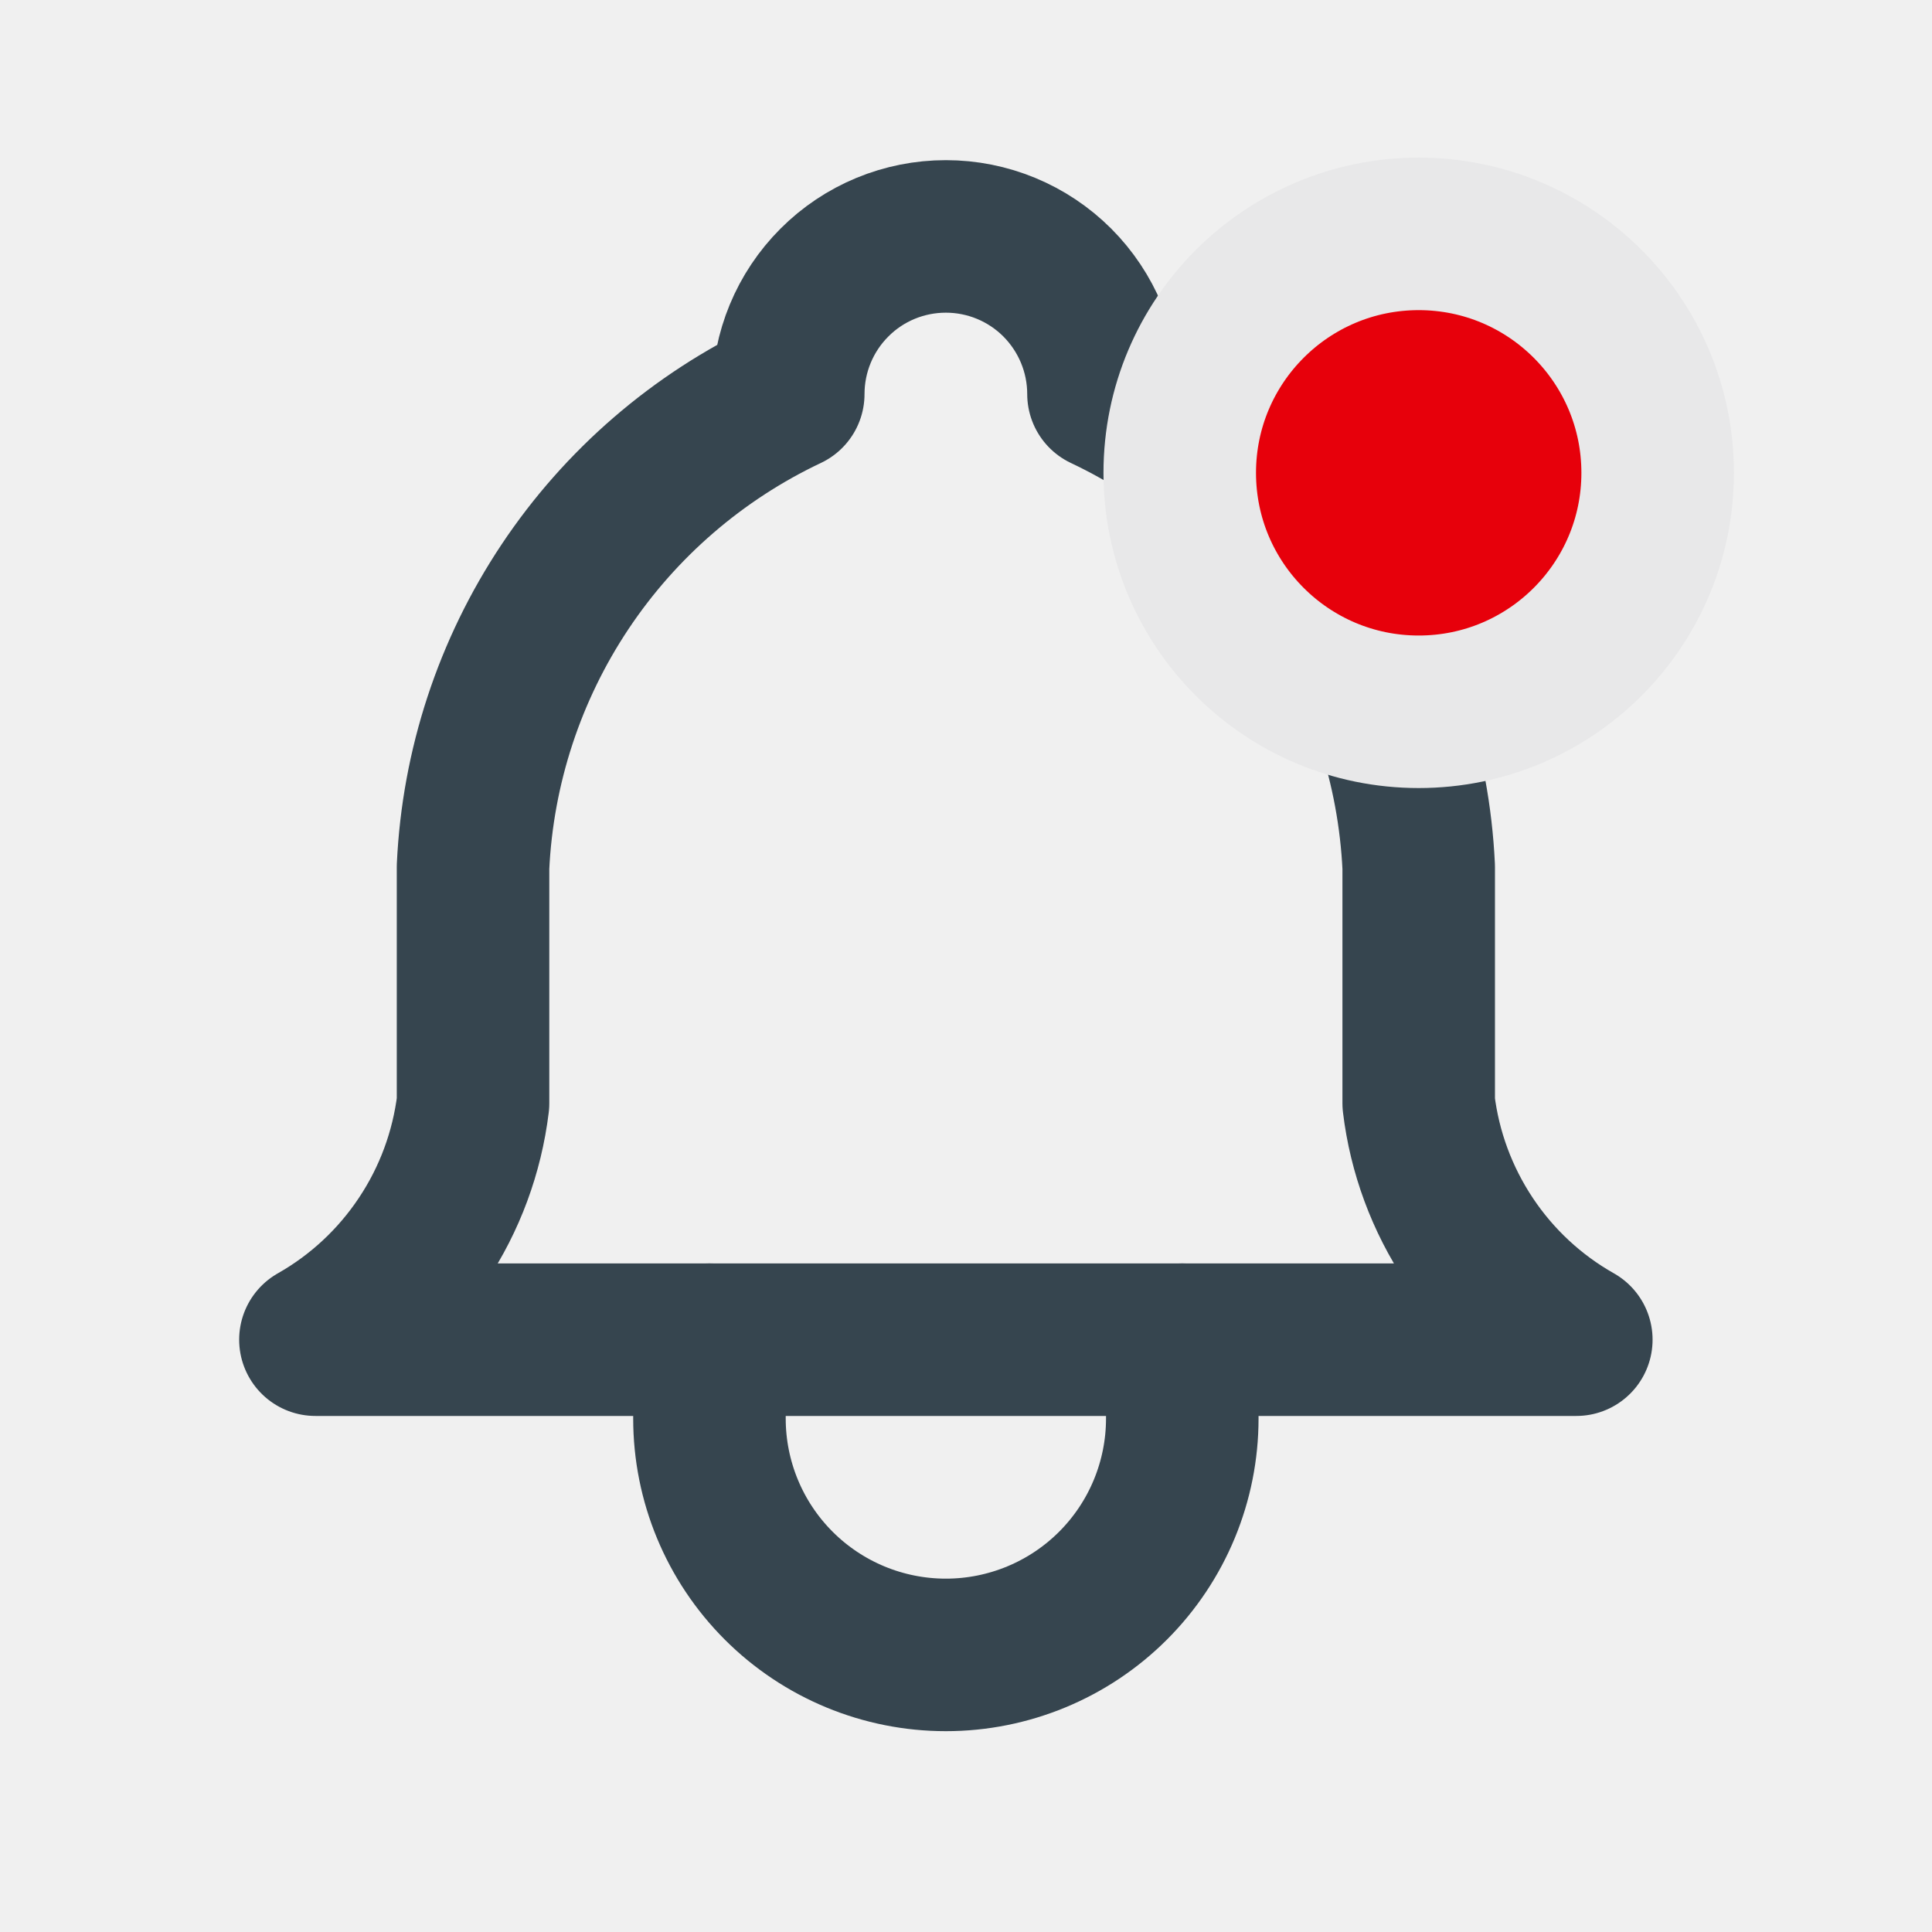
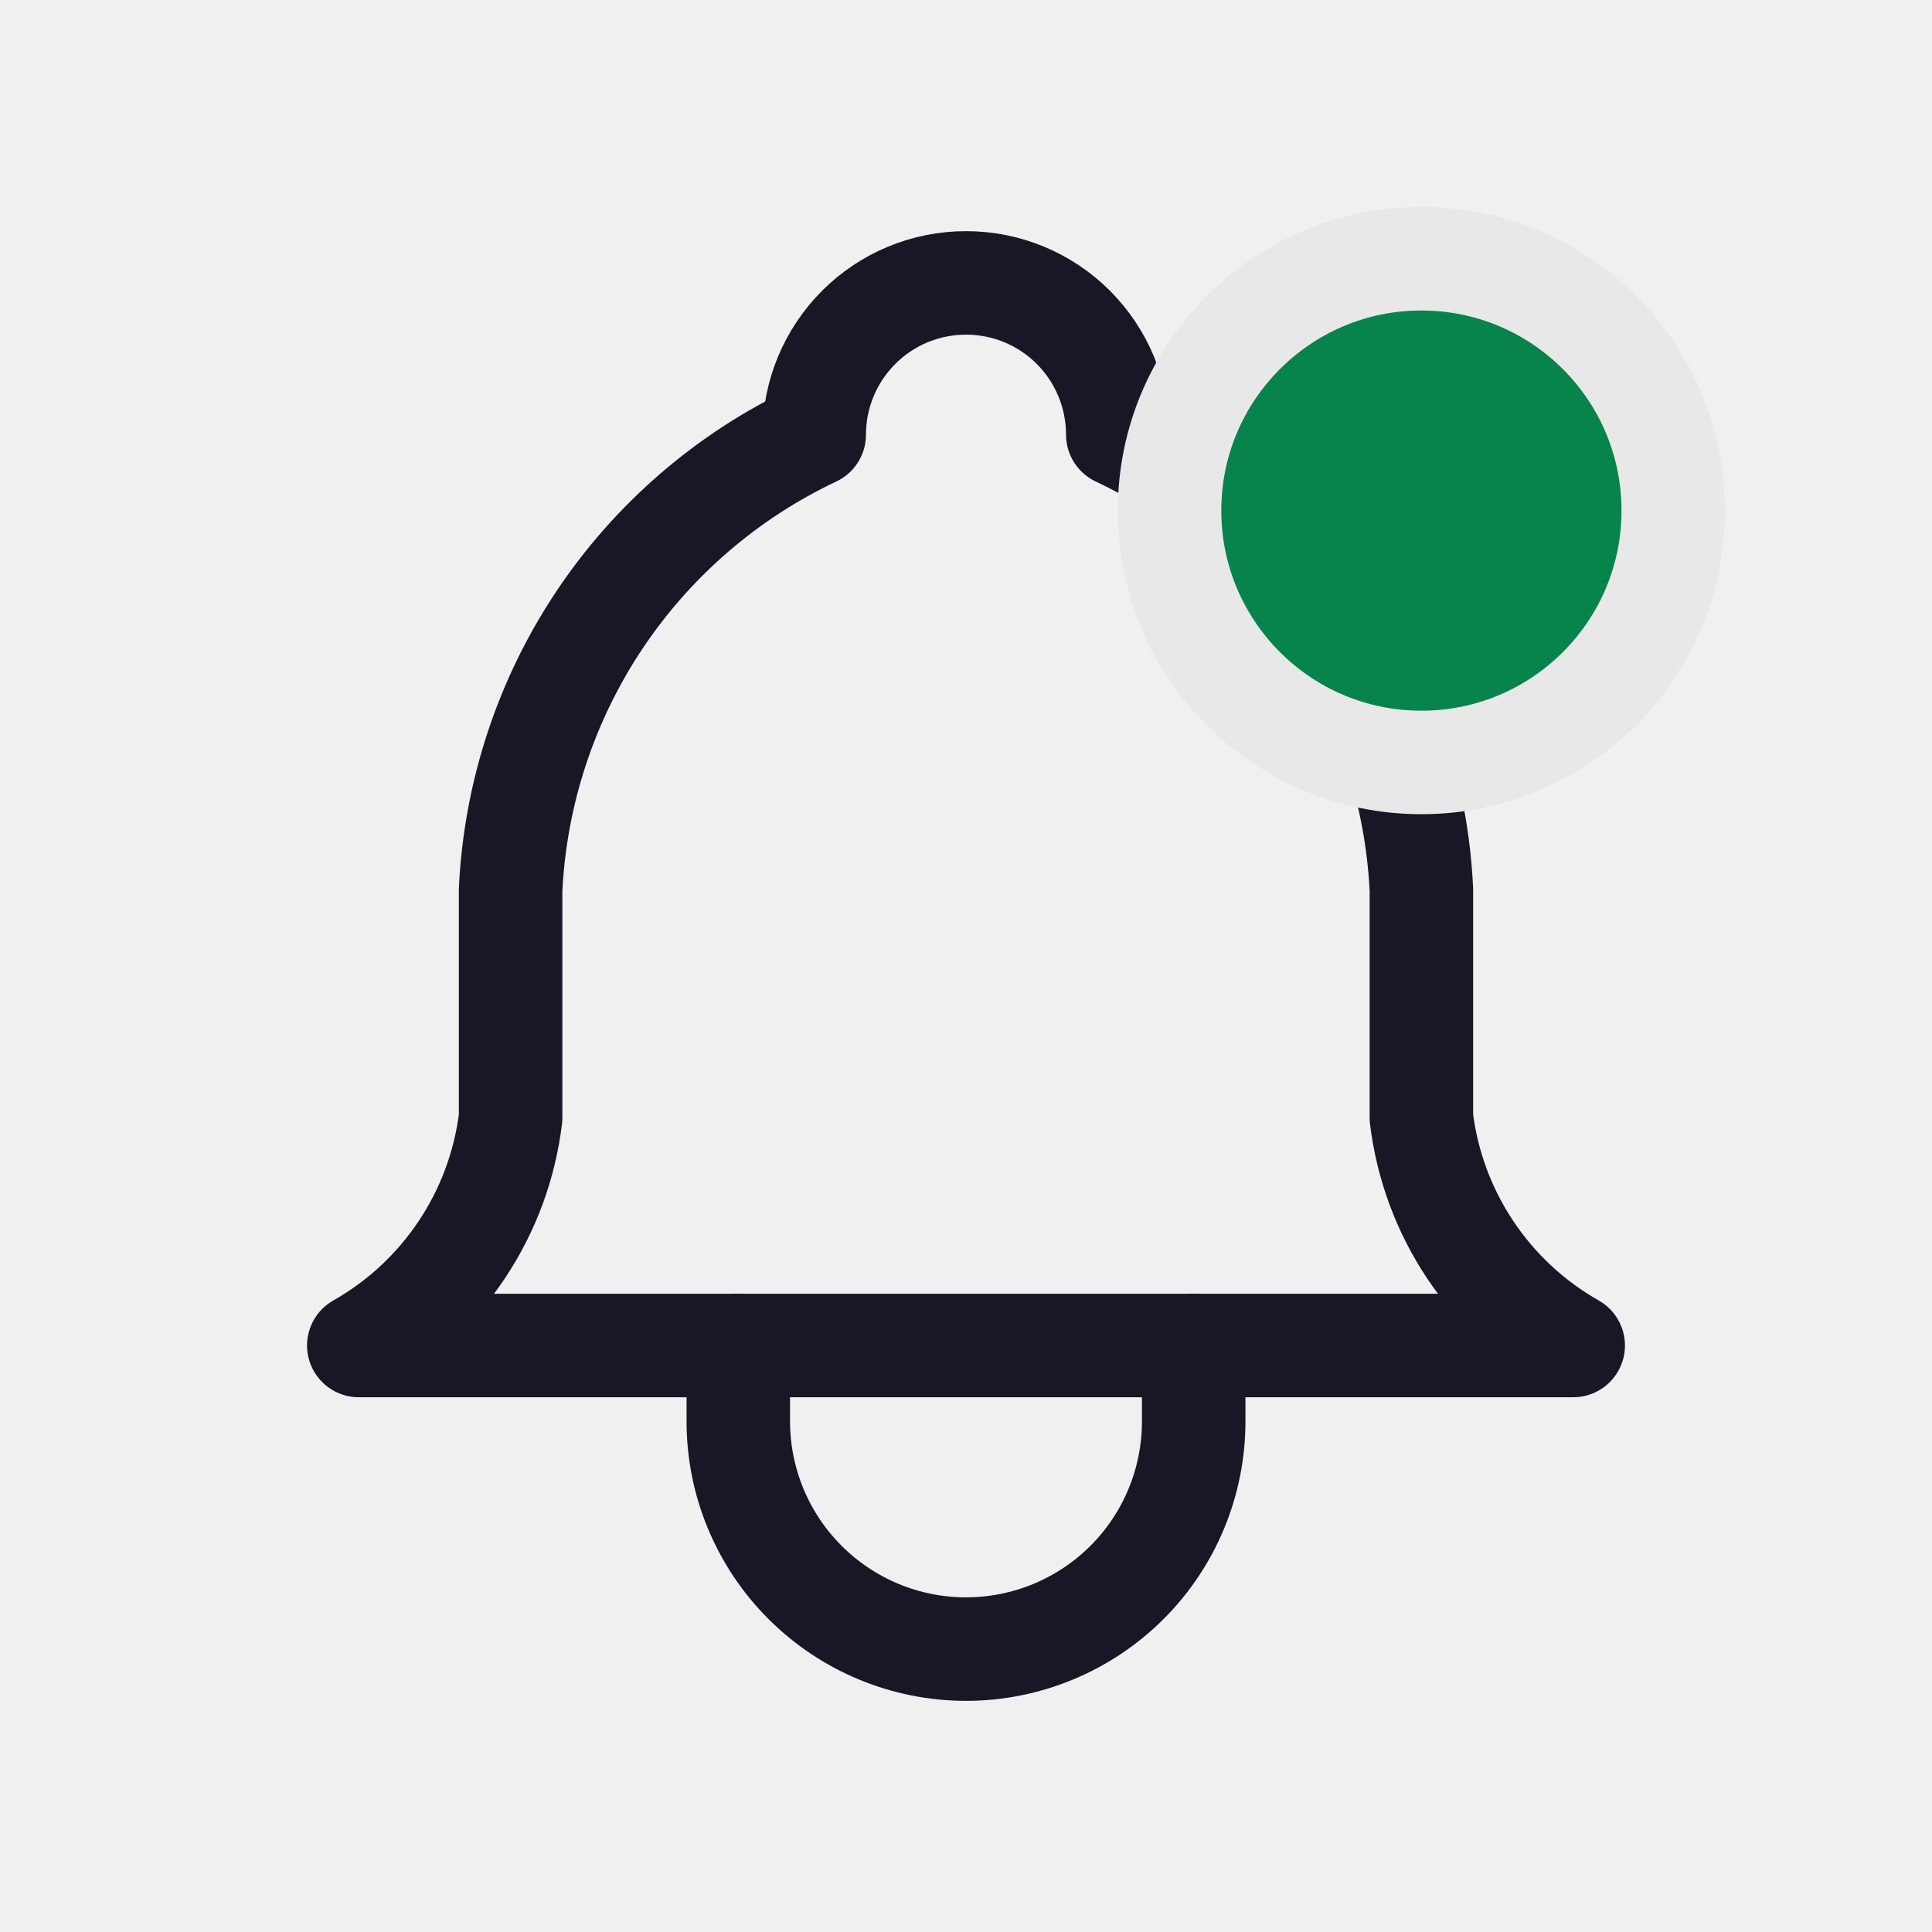
- <svg xmlns="http://www.w3.org/2000/svg" width="19" height="19" viewBox="0 0 19 19" fill="none">
-   <g clip-path="url(#clip0_228_251497)">
-     <path d="M7.752 3.875C7.752 3.464 7.915 3.07 8.206 2.779C8.496 2.488 8.89 2.325 9.302 2.325C9.713 2.325 10.107 2.488 10.398 2.779C10.688 3.07 10.852 3.464 10.852 3.875C11.742 4.296 12.5 4.951 13.046 5.77C13.592 6.589 13.905 7.541 13.952 8.525V10.85C14.01 11.332 14.181 11.793 14.45 12.197C14.719 12.601 15.079 12.936 15.502 13.175H3.102C3.524 12.936 3.884 12.601 4.153 12.197C4.423 11.793 4.593 11.332 4.652 10.85V8.525C4.698 7.541 5.011 6.589 5.557 5.77C6.103 4.951 6.862 4.296 7.752 3.875" stroke="#36454F" stroke-width="1.5" stroke-linecap="round" stroke-linejoin="round" />
-     <path d="M6.977 13.175V13.95C6.977 14.567 7.222 15.158 7.658 15.594C8.094 16.03 8.685 16.275 9.302 16.275C9.918 16.275 10.51 16.03 10.946 15.594C11.382 15.158 11.627 14.567 11.627 13.95V13.175" stroke="#36454F" stroke-width="1.5" stroke-linecap="round" stroke-linejoin="round" />
-     <circle cx="13.952" cy="4.65" r="2.35" fill="#E7000B" stroke="#E8E8E9" stroke-width="1.5" />
+ <svg xmlns="http://www.w3.org/2000/svg" width="28" height="28" viewBox="0 0 28 28" fill="none">
+   <g clip-path="url(#clip0_33_531)">
+     <path d="M11.8 6.3C11.8 5.716 12.032 5.157 12.445 4.744C12.857 4.331 13.417 4.1 14 4.1C14.584 4.1 15.143 4.331 15.556 4.744C15.968 5.157 16.2 5.716 16.2 6.3C17.463 6.897 18.54 7.827 19.315 8.989C20.091 10.152 20.535 11.504 20.6 12.9V16.2C20.683 16.884 20.925 17.538 21.307 18.111C21.689 18.685 22.201 19.16 22.8 19.5H5.2C5.8 19.16 6.311 18.685 6.693 18.111C7.075 17.538 7.317 16.884 7.4 16.2V12.9C7.466 11.504 7.91 10.152 8.685 8.989C9.46 7.827 10.537 6.897 11.8 6.3" stroke="#181725" stroke-width="1.5" stroke-linecap="round" stroke-linejoin="round" />
+     <path d="M10.7 19.5V20.6C10.7 21.475 11.048 22.315 11.667 22.933C12.286 23.552 13.125 23.9 14 23.9C14.875 23.9 15.715 23.552 16.334 22.933C16.953 22.315 17.3 21.475 17.3 20.6V19.5" stroke="#181725" stroke-width="1.5" stroke-linecap="round" stroke-linejoin="round" />
+     <circle cx="20.6" cy="7.4" r="3.65" fill="#06844B" stroke="#E8E8E9" stroke-width="1.5" />
  </g>
  <defs>
-     <clipPath id="clip0_228_251497">
-       <rect width="18.6" height="18.6" fill="white" />
+     <clipPath id="clip0_33_531">
+       <rect width="26.4" height="26.4" fill="white" transform="translate(0.799805 0.799805)" />
    </clipPath>
  </defs>
</svg>
